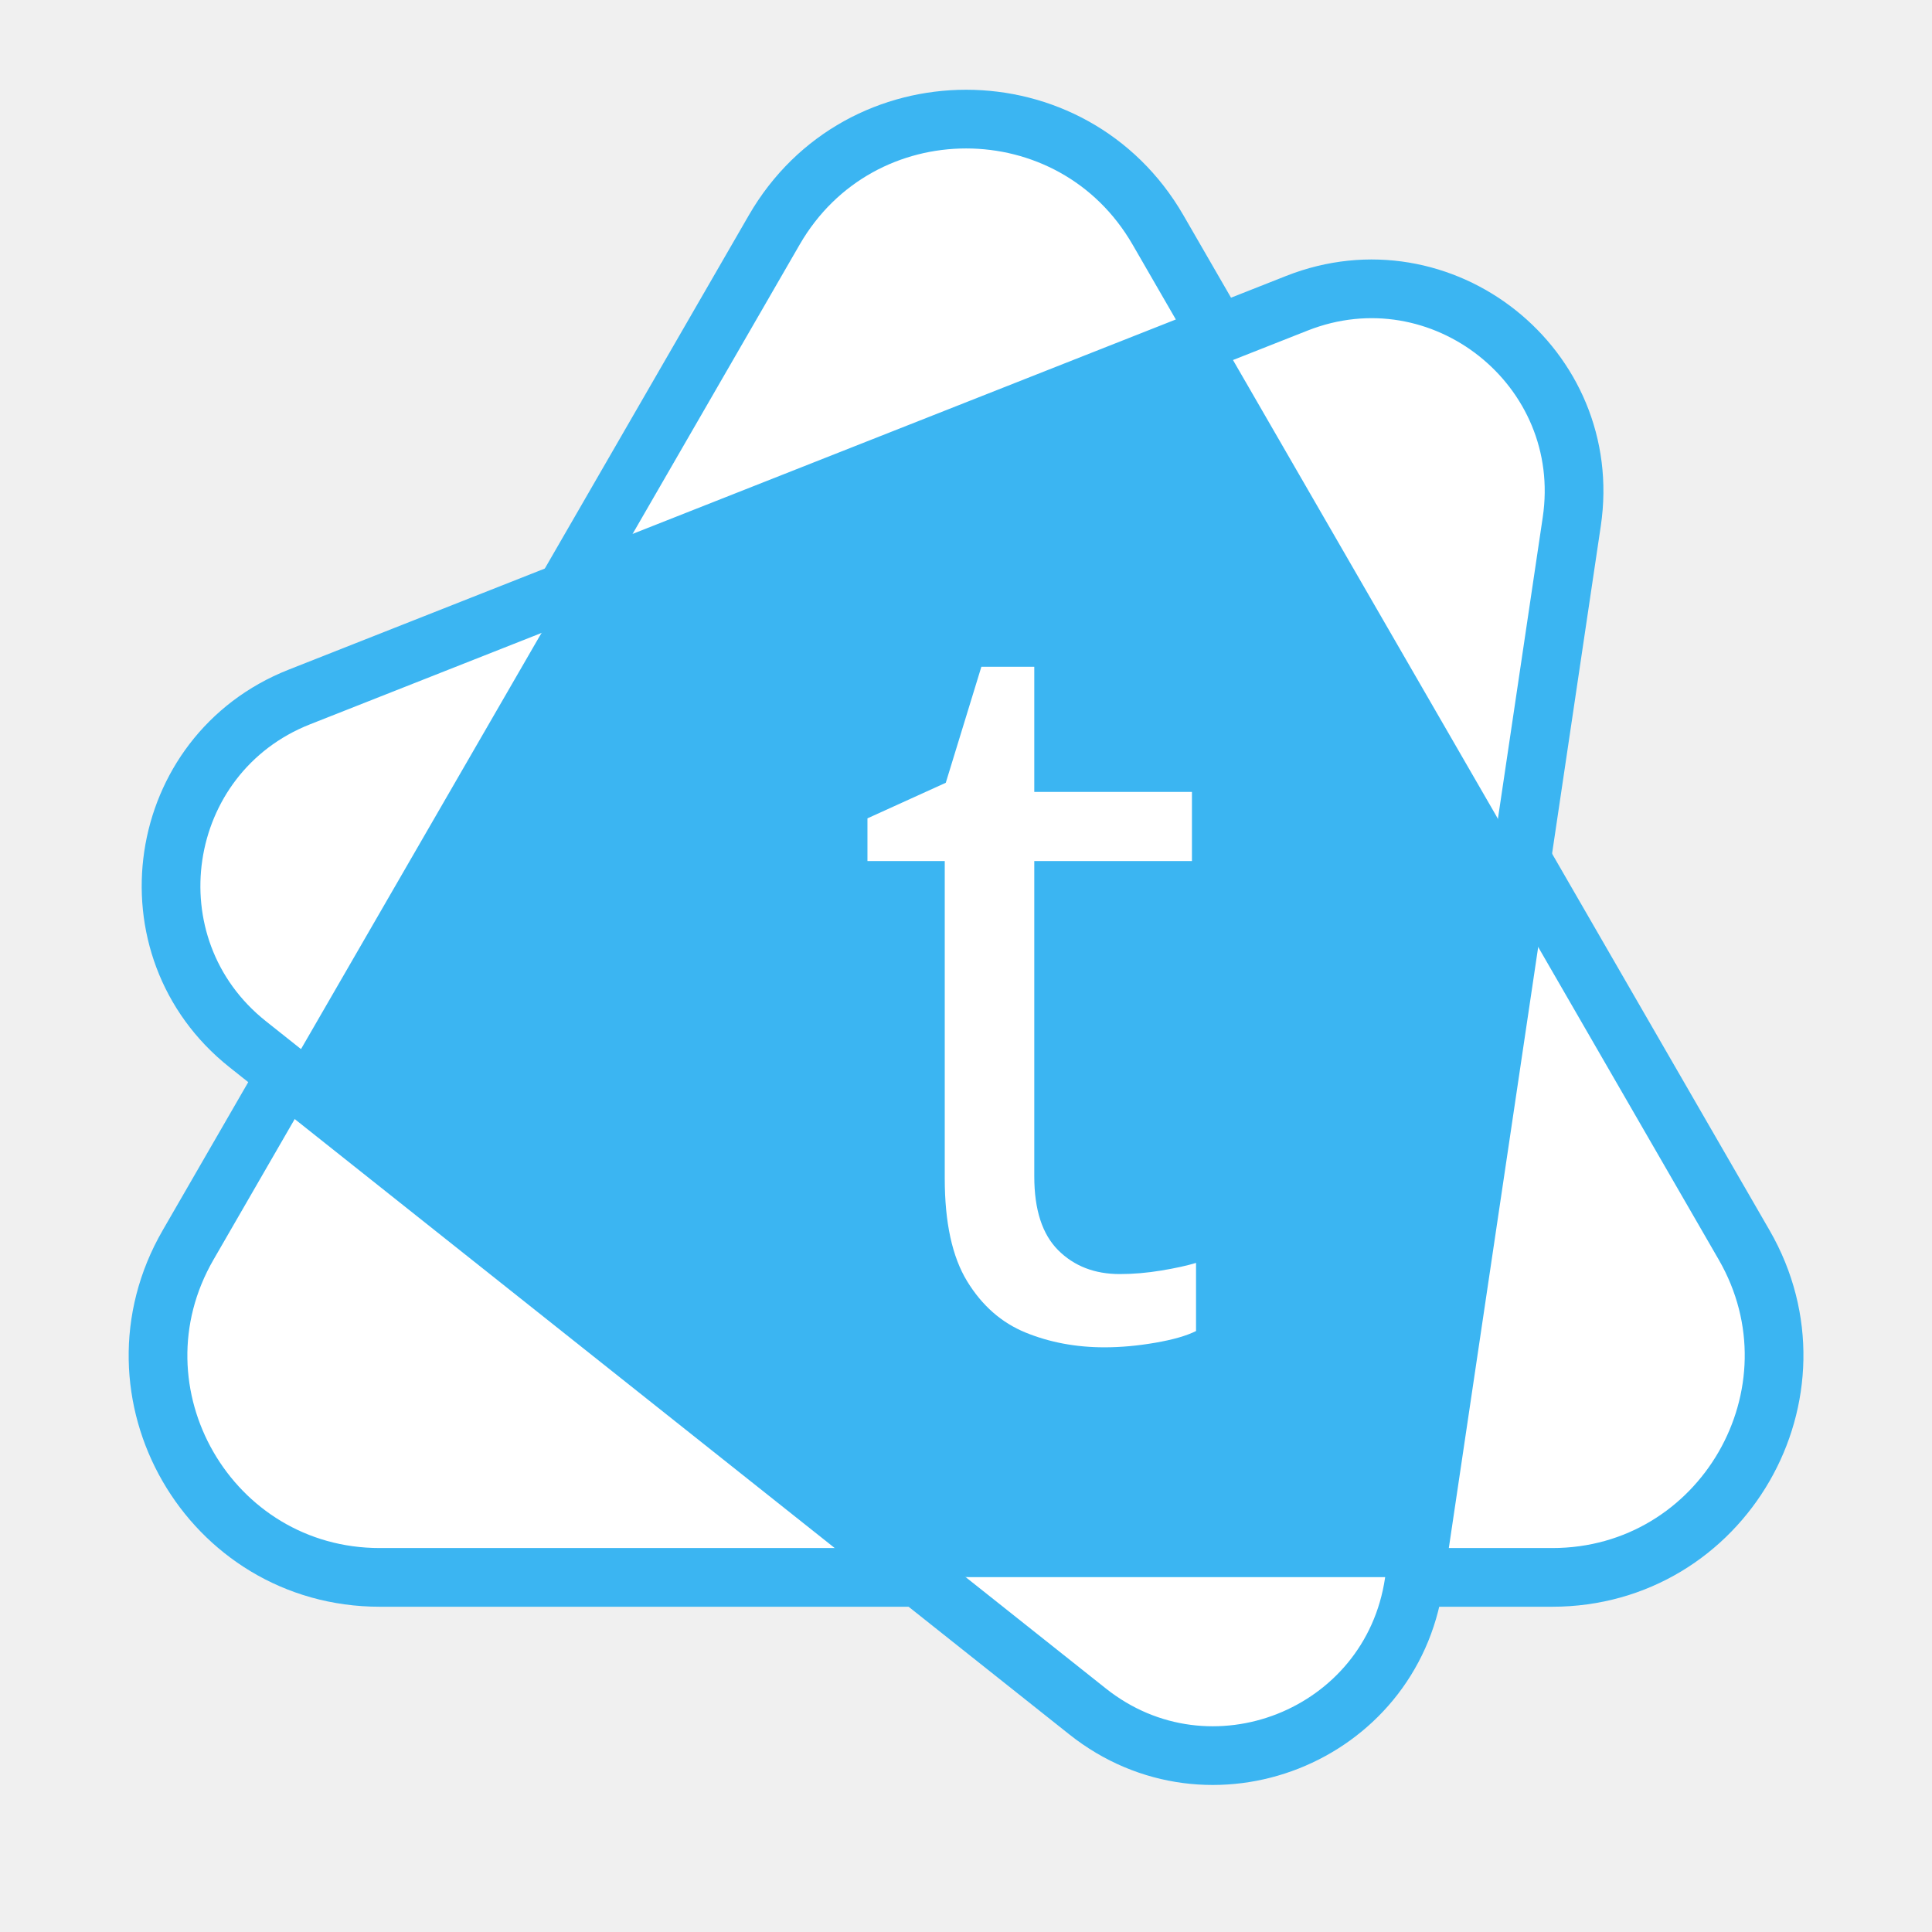
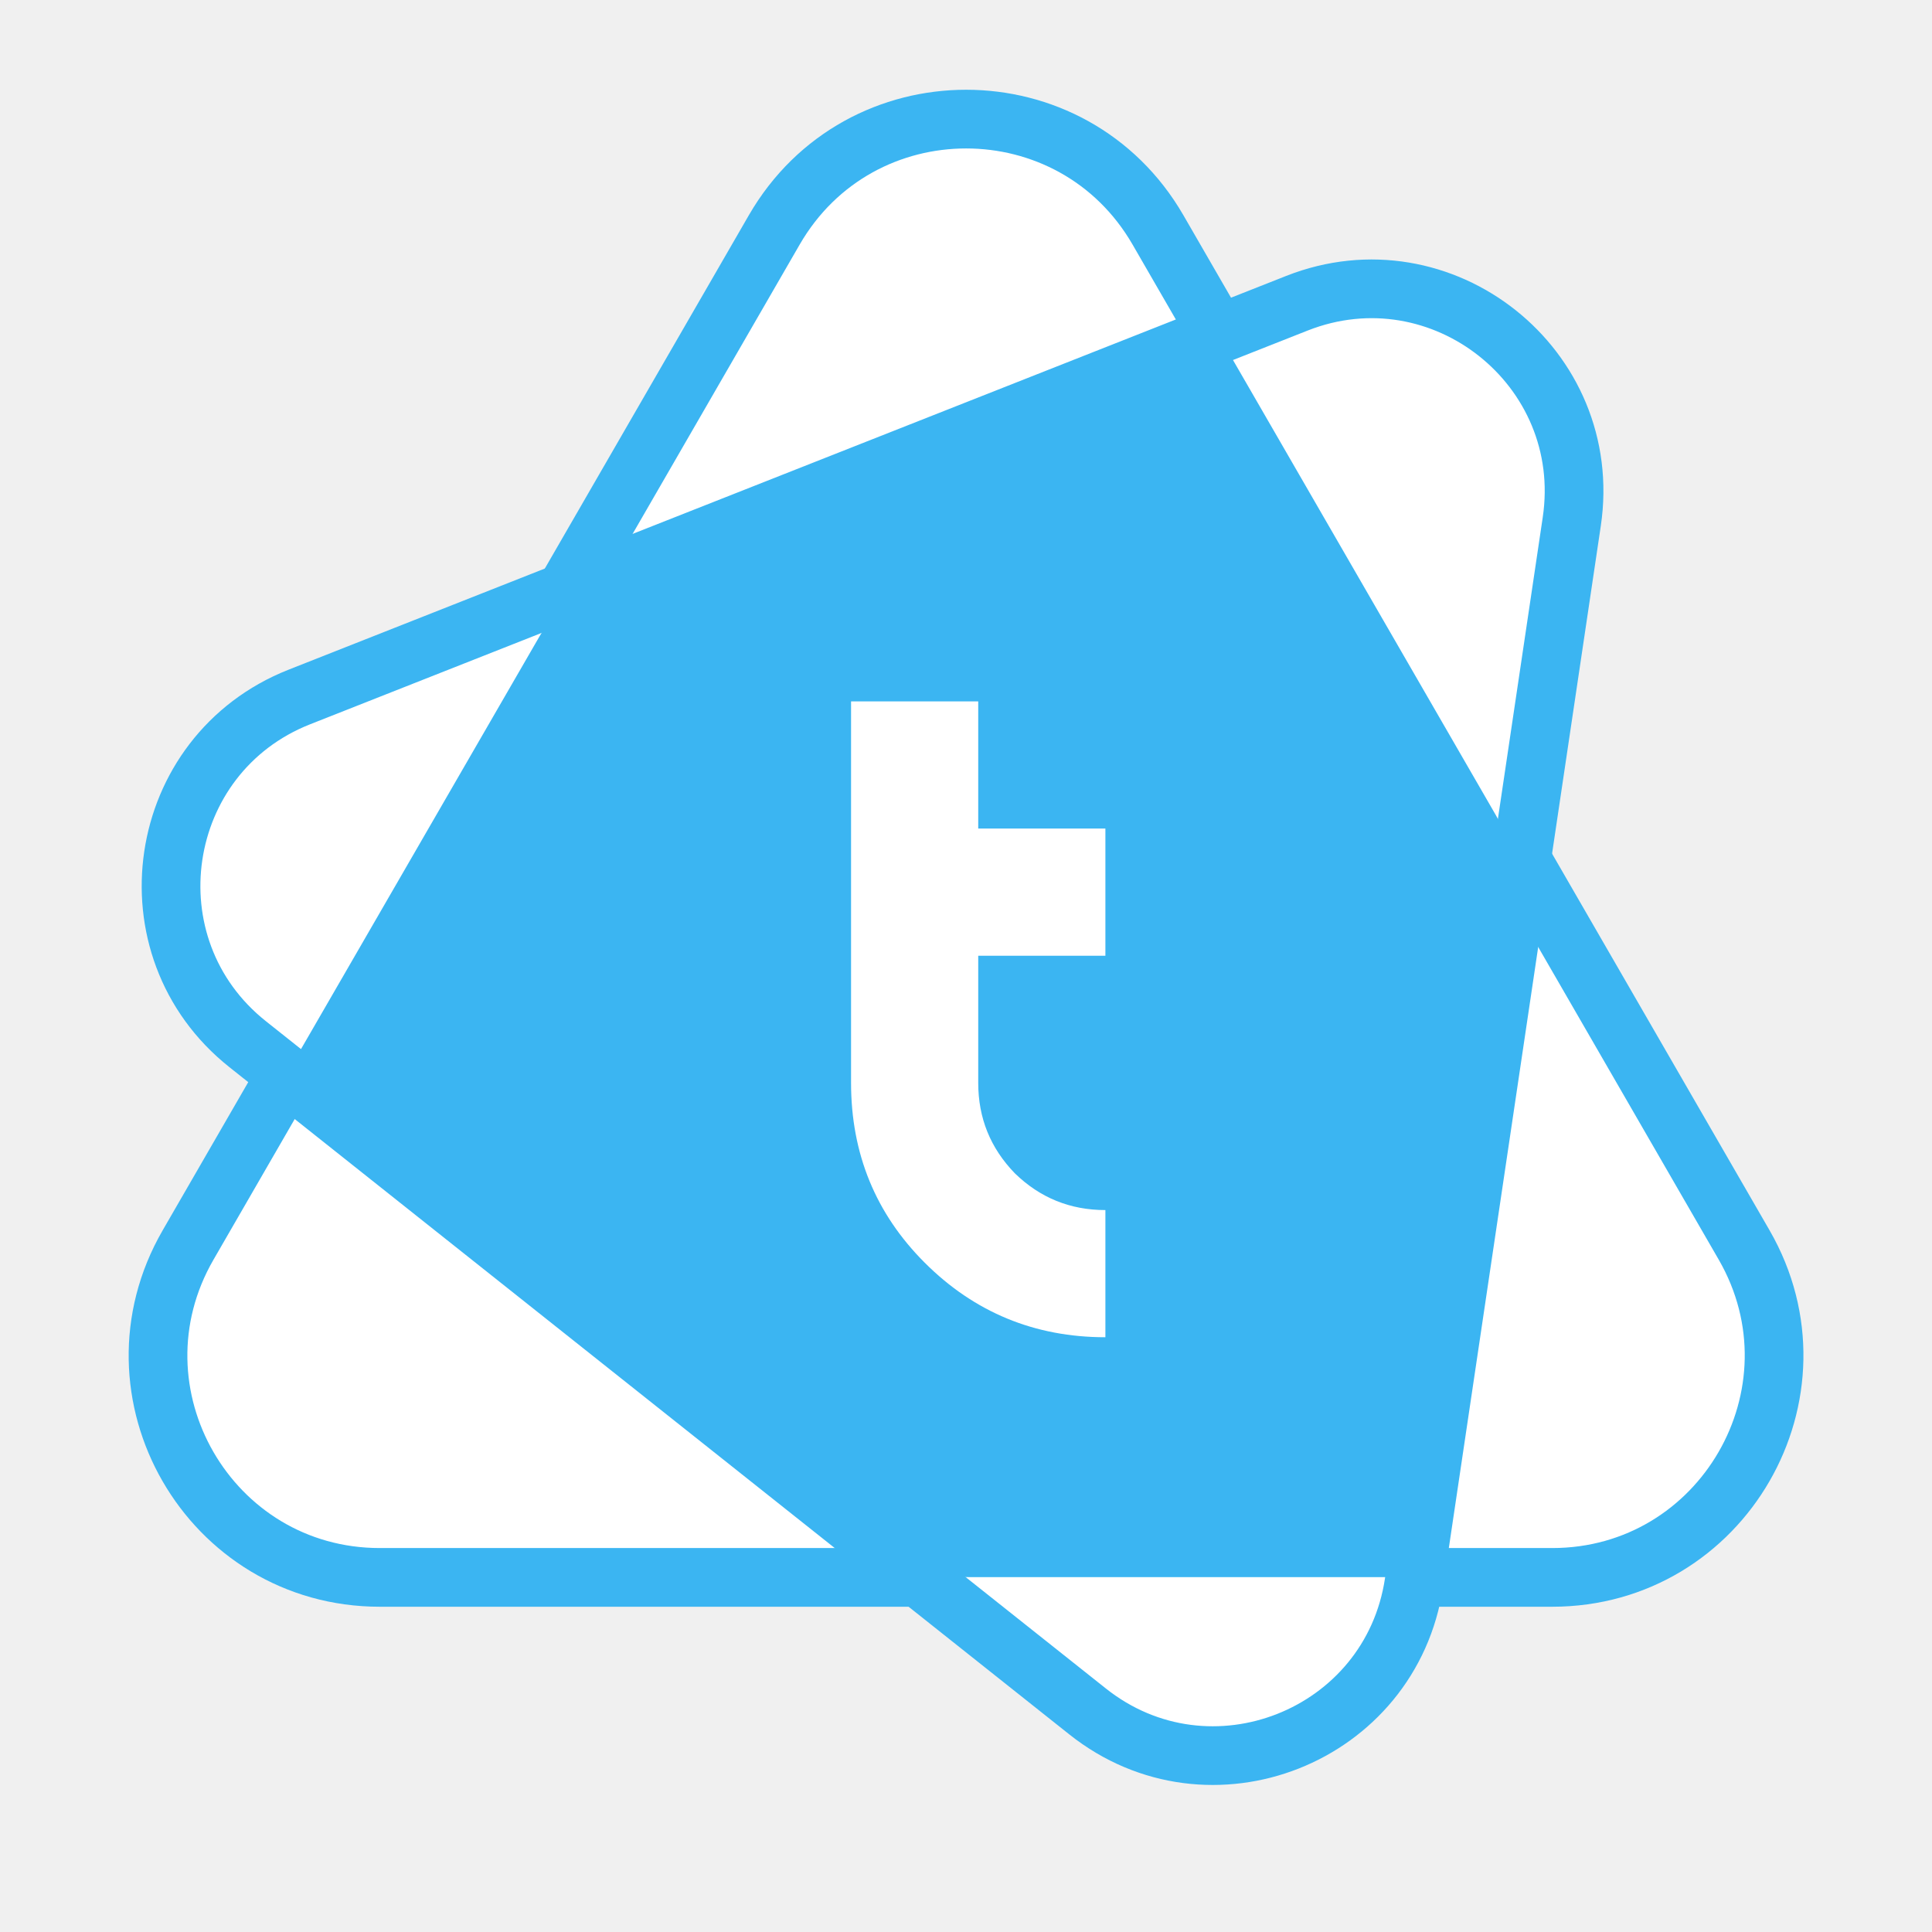
<svg xmlns="http://www.w3.org/2000/svg" version="1.1" id="Layer_1" x="0px" y="0px" viewBox="0 0 790 790" style="enable-background:new 0 0 790 790;" xml:space="preserve">
  <style type="text/css">
	.st0{fill:#FFFFFF;stroke:#3BB5F2;stroke-width:24;stroke-miterlimit:10;}
	.st1{fill:#3BB5F2;}
- 	.st2{fill:#FFFFFF;}
- 	.st3{font-family:'Nougatine';}
- 	.st4{font-size:415.945px;}
+ 	.st2{enable-background:new    ;}
+ 	.st3{fill:#FFFFFF;}
</style>
  <path id="XMLID_21_" class="st0" d="M76.9,509.1L316.6,94c34.9-60.4,122-60.4,156.9,0l239.7,415.1C748,569.5,704.4,645,634.7,645  H155.3C85.6,645,42,569.5,76.9,509.1z" />
  <path id="XMLID_19_" class="st0" d="M444.7,699.8L101.3,427c-50-39.7-38.2-118.6,21.1-142l407.9-161  c59.3-23.4,121.8,26.2,112.4,89.3l-64.5,433.8C568.8,710.2,494.6,739.5,444.7,699.8z" />
  <path id="XMLID_5_" class="st1" d="M220.5,260.4L117,439.5l242.2,192.3c10.7,8.5,23.9,13.1,37.5,13.1h181.8l40.6-272.5  c2-13.5-0.6-27.2-7.4-39L498.1,136.7l-247.6,97.8C237.9,239.5,227.3,248.6,220.5,260.4z" />
-   <text id="XMLID_2_" transform="matrix(1 0 0 1 348.0458 546.7648)" class="st2 st3 st4">t</text>
+   <g class="st2">
+     <path class="st3" d="M378.1,516.3c-20-20-30.1-44.5-30.1-73.5v-156h52v52h52v52h-52v52c0,14.4,5,26.7,15,37c10.3,10,22.6,15,37,15   v52C423.1,546.8,398.4,536.6,378.1,516.3z" />
+   </g>
</svg>
